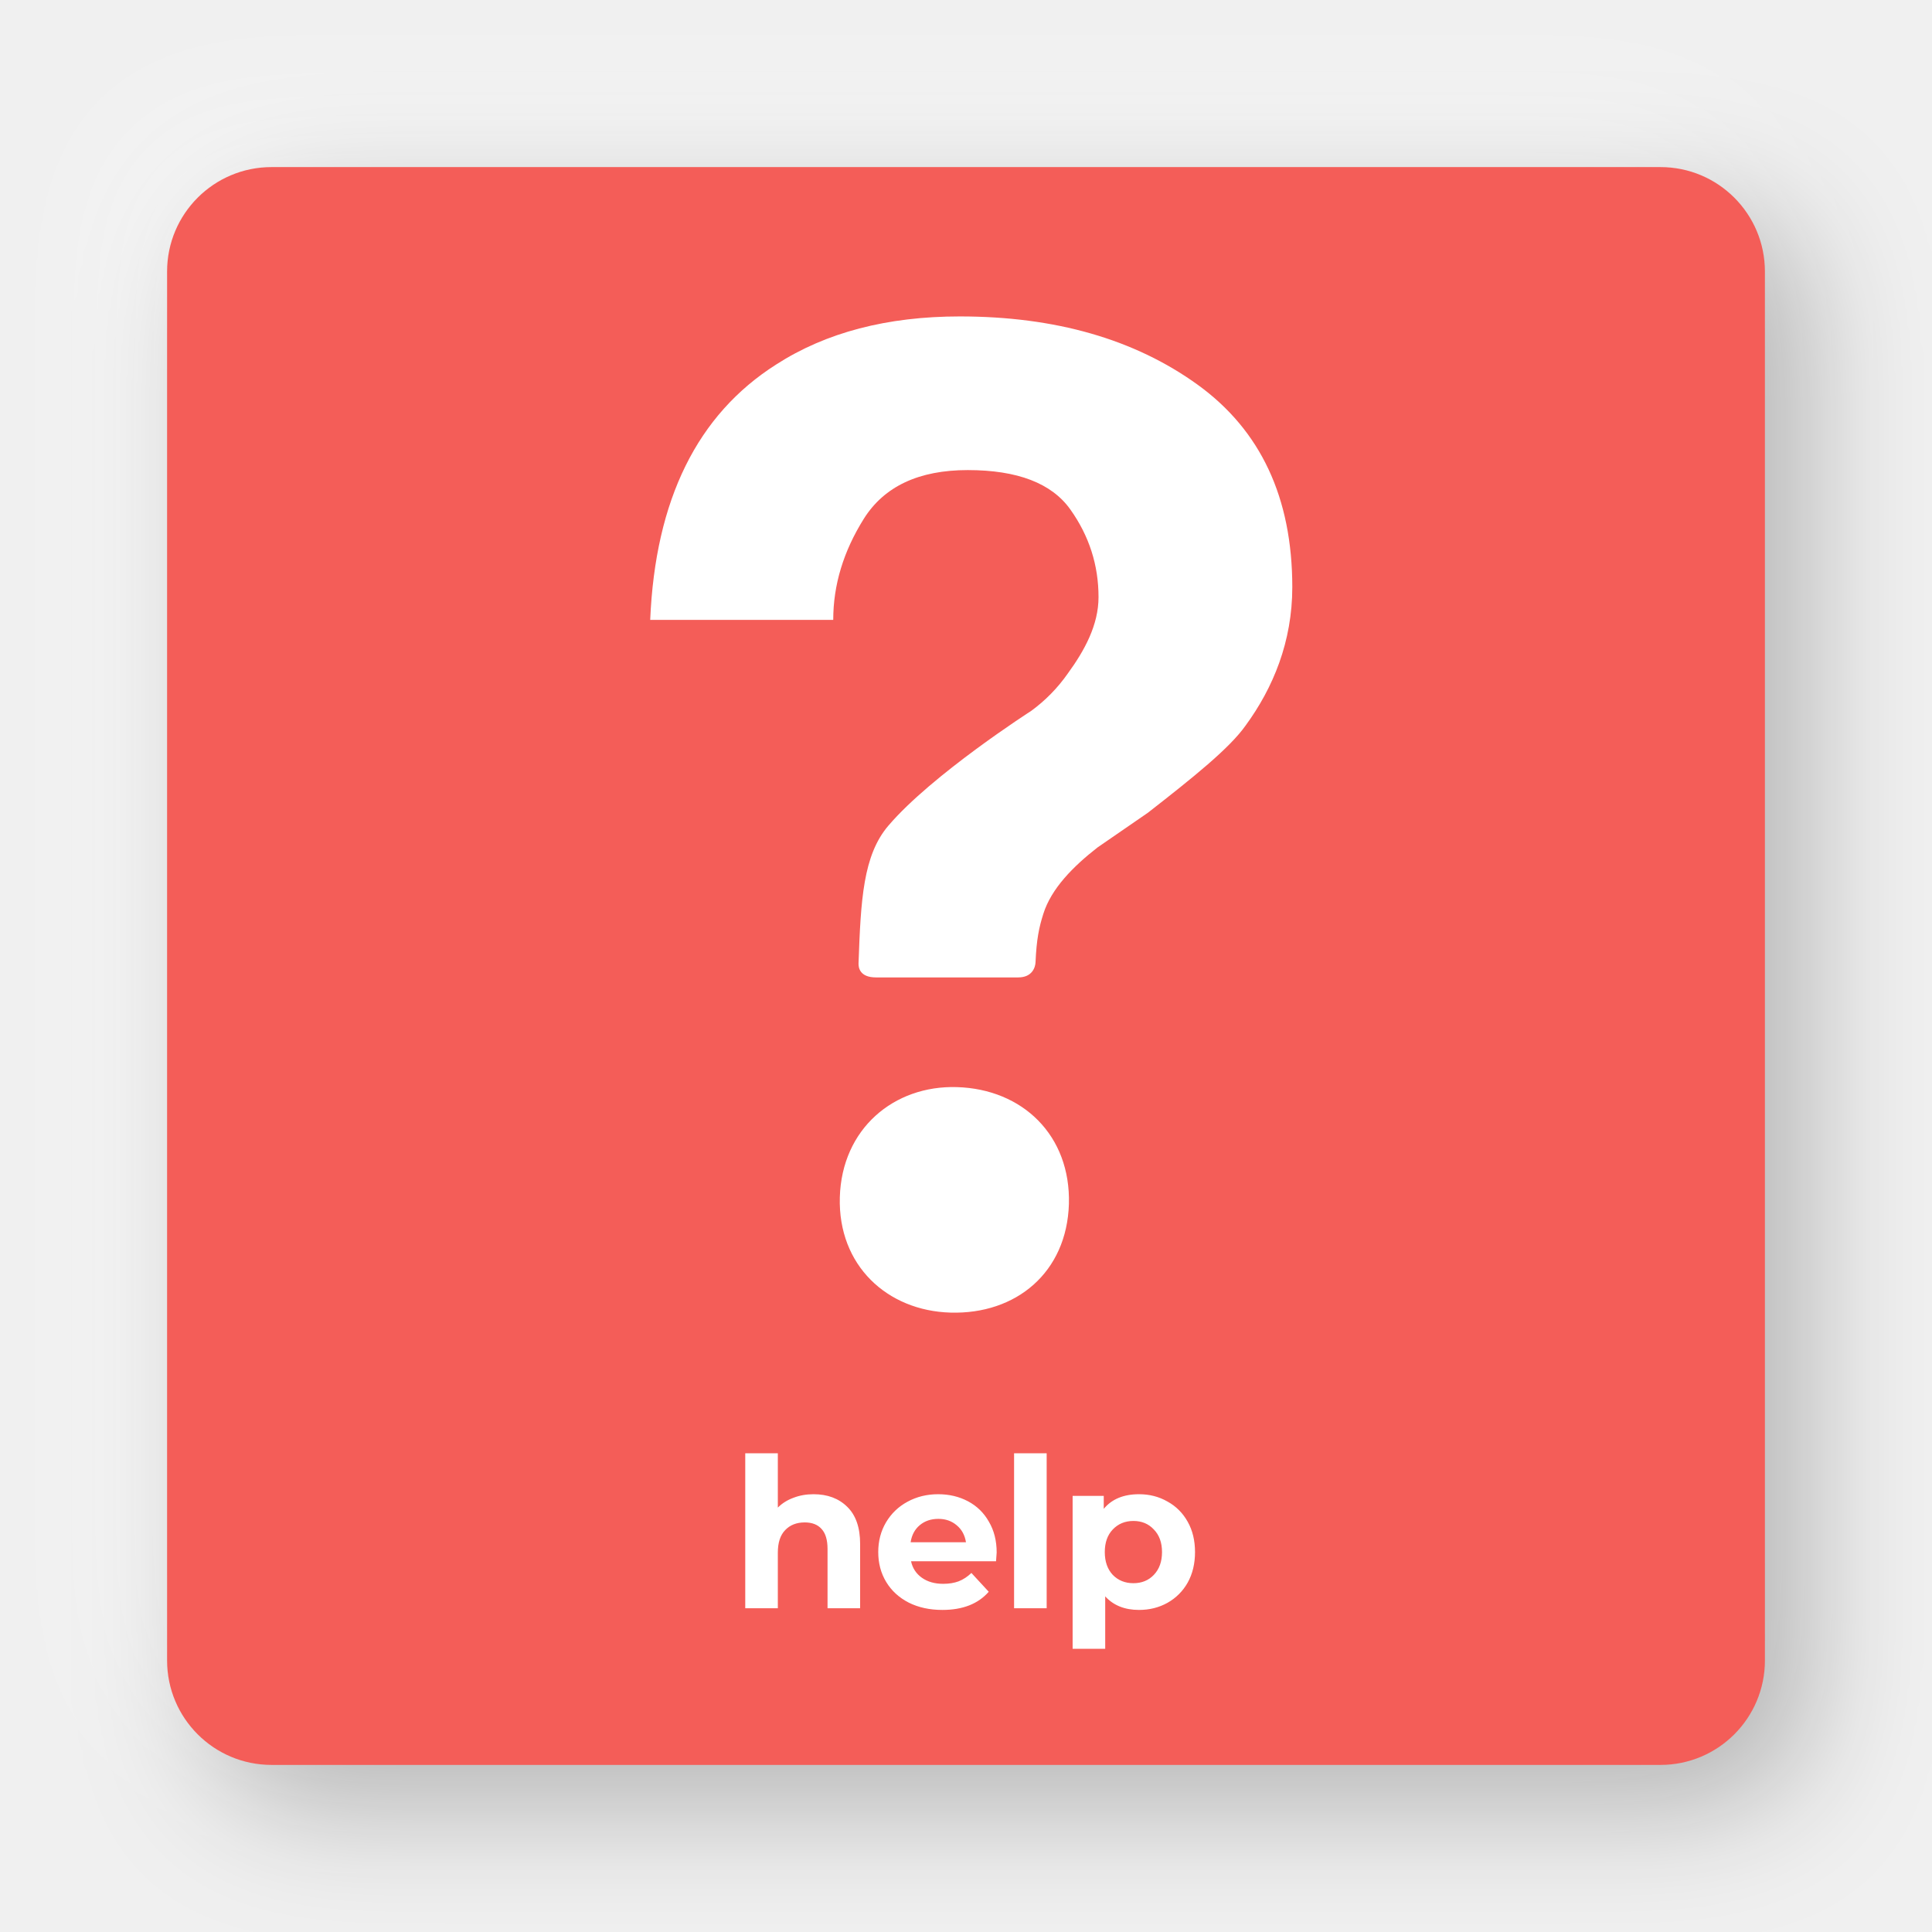
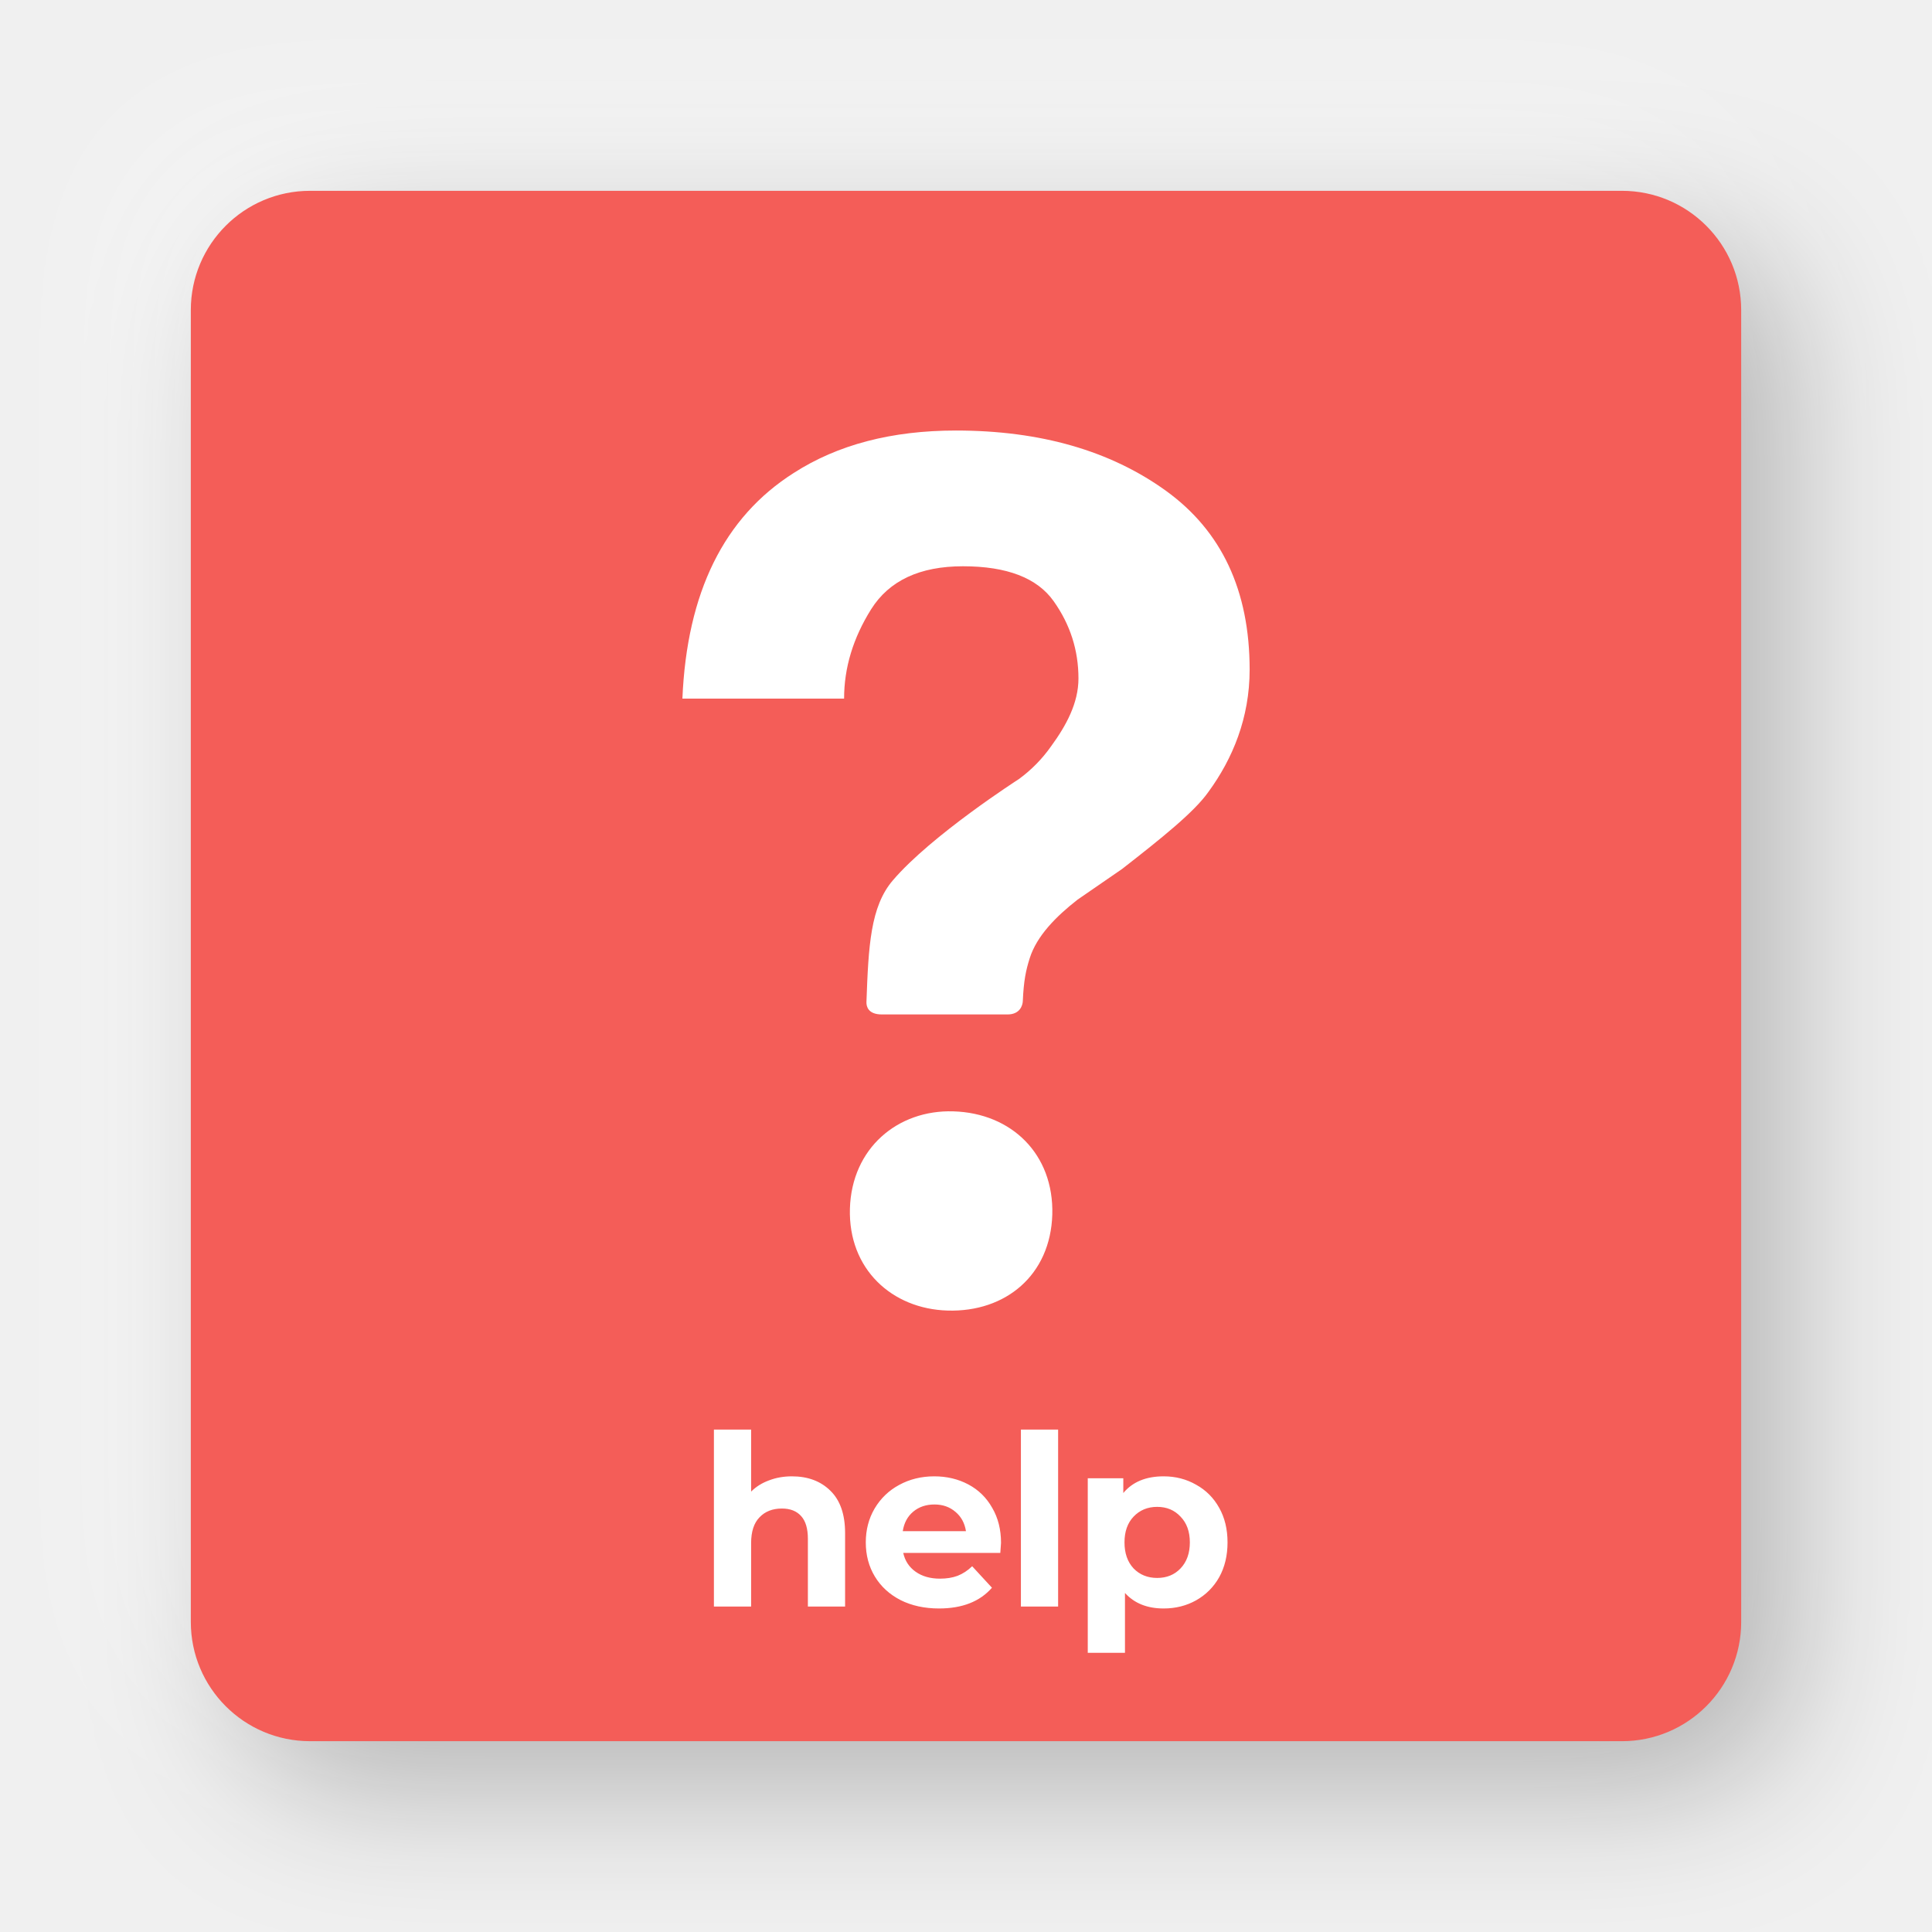
- <svg xmlns="http://www.w3.org/2000/svg" width="185" height="185" viewBox="0 0 185 185" fill="none">
+ <svg xmlns="http://www.w3.org/2000/svg" width="162" height="162" viewBox="0 0 162 162" fill="none">
  <g filter="url(#filter0_dd)">
-     <rect x="16" y="16" width="153" height="153" rx="10" fill="#F45D58" />
+     <rect x="16" y="16" width="130" height="130" rx="10" fill="#F45D58" />
  </g>
-   <path d="M77.902 143.08C79.235 143.08 80.308 143.48 81.122 144.28C81.948 145.08 82.362 146.267 82.362 147.84V154H79.242V148.32C79.242 147.467 79.055 146.833 78.682 146.42C78.308 145.993 77.768 145.78 77.062 145.78C76.275 145.78 75.648 146.027 75.182 146.52C74.715 147 74.482 147.72 74.482 148.68V154H71.362V139.16H74.482V144.36C74.895 143.947 75.395 143.633 75.982 143.42C76.568 143.193 77.208 143.08 77.902 143.08ZM95.437 148.66C95.437 148.7 95.417 148.98 95.377 149.5H87.237C87.384 150.167 87.73 150.693 88.277 151.08C88.824 151.467 89.504 151.66 90.317 151.66C90.877 151.66 91.37 151.58 91.797 151.42C92.237 151.247 92.644 150.98 93.017 150.62L94.677 152.42C93.664 153.58 92.184 154.16 90.237 154.16C89.024 154.16 87.95 153.927 87.017 153.46C86.084 152.98 85.364 152.32 84.857 151.48C84.35 150.64 84.097 149.687 84.097 148.62C84.097 147.567 84.344 146.62 84.837 145.78C85.344 144.927 86.03 144.267 86.897 143.8C87.777 143.32 88.757 143.08 89.837 143.08C90.89 143.08 91.844 143.307 92.697 143.76C93.55 144.213 94.217 144.867 94.697 145.72C95.19 146.56 95.437 147.54 95.437 148.66ZM89.857 145.44C89.15 145.44 88.557 145.64 88.077 146.04C87.597 146.44 87.304 146.987 87.197 147.68H92.497C92.39 147 92.097 146.46 91.617 146.06C91.137 145.647 90.55 145.44 89.857 145.44ZM97.104 139.16H100.224V154H97.104V139.16ZM109.07 143.08C110.07 143.08 110.976 143.313 111.79 143.78C112.616 144.233 113.263 144.88 113.73 145.72C114.196 146.547 114.43 147.513 114.43 148.62C114.43 149.727 114.196 150.7 113.73 151.54C113.263 152.367 112.616 153.013 111.79 153.48C110.976 153.933 110.07 154.16 109.07 154.16C107.696 154.16 106.616 153.727 105.83 152.86V157.88H102.71V143.24H105.69V144.48C106.463 143.547 107.59 143.08 109.07 143.08ZM108.53 151.6C109.33 151.6 109.983 151.333 110.49 150.8C111.01 150.253 111.27 149.527 111.27 148.62C111.27 147.713 111.01 146.993 110.49 146.46C109.983 145.913 109.33 145.64 108.53 145.64C107.73 145.64 107.07 145.913 106.55 146.46C106.043 146.993 105.79 147.713 105.79 148.62C105.79 149.527 106.043 150.253 106.55 150.8C107.07 151.333 107.73 151.6 108.53 151.6Z" fill="white" />
-   <path d="M114.677 36.835C108.635 32.478 101.045 30.3 91.908 30.3C84.96 30.3 79.093 31.832 74.328 34.9C66.765 39.702 62.747 47.859 62.26 59.36H79.787C79.787 56.005 80.767 52.788 82.718 49.672C84.674 46.566 87.991 45.013 92.671 45.013C97.431 45.013 100.711 46.274 102.497 48.792C104.294 51.32 105.19 54.113 105.19 57.176C105.19 59.847 103.854 62.291 102.238 64.506C101.274 65.882 100.091 67.088 98.734 68.078C98.734 68.078 89.231 74.173 85.06 79.071C82.644 81.906 82.426 86.162 82.209 92.257C82.198 92.692 82.363 93.593 83.879 93.593H97.505C98.862 93.593 99.142 92.591 99.158 92.14C99.254 89.925 99.498 88.785 99.906 87.503C100.669 85.081 102.757 82.971 105.094 81.148L109.917 77.825C114.274 74.428 117.745 71.645 119.282 69.462C121.901 65.879 123.745 61.459 123.745 56.212C123.74 47.652 120.719 41.202 114.677 36.835ZM91.627 104.097C85.59 103.912 80.608 108.093 80.418 114.644C80.232 121.184 84.965 125.514 91.007 125.689C97.309 125.875 102.158 121.836 102.354 115.285C102.534 108.735 97.934 104.283 91.627 104.097Z" fill="white" />
+   <path d="M66.402 123.792C67.735 123.792 68.808 124.192 69.622 124.992C70.448 125.792 70.862 126.979 70.862 128.552V134.712H67.742V129.032C67.742 128.179 67.555 127.546 67.182 127.132C66.808 126.706 66.268 126.492 65.562 126.492C64.775 126.492 64.148 126.739 63.682 127.232C63.215 127.712 62.982 128.432 62.982 129.392V134.712H59.862V119.872H62.982V125.072C63.395 124.659 63.895 124.346 64.482 124.132C65.068 123.906 65.708 123.792 66.402 123.792ZM83.937 129.372C83.937 129.412 83.917 129.692 83.877 130.212H75.737C75.884 130.879 76.23 131.406 76.777 131.792C77.324 132.179 78.004 132.372 78.817 132.372C79.377 132.372 79.87 132.292 80.297 132.132C80.737 131.959 81.144 131.692 81.517 131.332L83.177 133.132C82.164 134.292 80.684 134.872 78.737 134.872C77.524 134.872 76.45 134.639 75.517 134.172C74.584 133.692 73.864 133.032 73.357 132.192C72.85 131.352 72.597 130.399 72.597 129.332C72.597 128.279 72.844 127.332 73.337 126.492C73.844 125.639 74.53 124.979 75.397 124.512C76.277 124.032 77.257 123.792 78.337 123.792C79.39 123.792 80.344 124.019 81.197 124.472C82.05 124.926 82.717 125.579 83.197 126.432C83.69 127.272 83.937 128.252 83.937 129.372ZM78.357 126.152C77.65 126.152 77.057 126.352 76.577 126.752C76.097 127.152 75.804 127.699 75.697 128.392H80.997C80.89 127.712 80.597 127.172 80.117 126.772C79.637 126.359 79.05 126.152 78.357 126.152ZM85.604 119.872H88.724V134.712H85.604V119.872ZM97.57 123.792C98.57 123.792 99.476 124.026 100.29 124.492C101.116 124.946 101.763 125.592 102.23 126.432C102.696 127.259 102.93 128.226 102.93 129.332C102.93 130.439 102.696 131.412 102.23 132.252C101.763 133.079 101.116 133.726 100.29 134.192C99.476 134.646 98.57 134.872 97.57 134.872C96.196 134.872 95.116 134.439 94.33 133.572V138.592H91.21V123.952H94.19V125.192C94.963 124.259 96.09 123.792 97.57 123.792ZM97.03 132.312C97.83 132.312 98.483 132.046 98.99 131.512C99.51 130.966 99.77 130.239 99.77 129.332C99.77 128.426 99.51 127.706 98.99 127.172C98.483 126.626 97.83 126.352 97.03 126.352C96.23 126.352 95.57 126.626 95.05 127.172C94.543 127.706 94.29 128.426 94.29 129.332C94.29 130.239 94.543 130.966 95.05 131.512C95.57 132.046 96.23 132.312 97.03 132.312Z" fill="white" />
+   <path d="M97.769 41.155C93.095 37.785 87.224 36.1 80.155 36.1C74.78 36.1 70.241 37.285 66.555 39.659C60.705 43.373 57.597 49.683 57.22 58.58H70.778C70.778 55.985 71.537 53.496 73.046 51.086C74.559 48.683 77.125 47.482 80.746 47.482C84.427 47.482 86.965 48.457 88.347 50.405C89.737 52.361 90.43 54.521 90.43 56.891C90.43 58.958 89.397 60.848 88.146 62.561C87.401 63.625 86.485 64.559 85.436 65.325C85.436 65.325 78.085 70.04 74.858 73.828C72.988 76.022 72.82 79.314 72.652 84.029C72.644 84.365 72.771 85.062 73.944 85.062H84.485C85.534 85.062 85.752 84.287 85.764 83.939C85.838 82.225 86.026 81.344 86.342 80.351C86.932 78.478 88.548 76.846 90.356 75.435L94.087 72.865C97.457 70.237 100.143 68.084 101.332 66.395C103.357 63.623 104.784 60.204 104.784 56.145C104.78 49.523 102.443 44.534 97.769 41.155V41.155ZM79.938 93.188C75.268 93.045 71.414 96.28 71.266 101.347C71.123 106.407 74.784 109.756 79.458 109.892C84.333 110.035 88.085 106.911 88.236 101.843C88.376 96.776 84.817 93.332 79.938 93.188V93.188Z" fill="white" />
  <defs>
-     <filter id="filter0_dd" x="0" y="0" width="185" height="185" filterUnits="userSpaceOnUse" color-interpolation-filters="sRGB">
+     <filter id="filter0_dd" x="0" y="0" width="162" height="162" filterUnits="userSpaceOnUse" color-interpolation-filters="sRGB">
      <feFlood flood-opacity="0" result="BackgroundImageFix" />
      <feColorMatrix in="SourceAlpha" type="matrix" values="0 0 0 0 0 0 0 0 0 0 0 0 0 0 0 0 0 0 127 0" />
      <feOffset dx="-4" dy="-4" />
      <feGaussianBlur stdDeviation="6" />
      <feColorMatrix type="matrix" values="0 0 0 0 1 0 0 0 0 1 0 0 0 0 1 0 0 0 0.5 0" />
      <feBlend mode="normal" in2="BackgroundImageFix" result="effect1_dropShadow" />
      <feColorMatrix in="SourceAlpha" type="matrix" values="0 0 0 0 0 0 0 0 0 0 0 0 0 0 0 0 0 0 127 0" />
      <feOffset dx="4" dy="4" />
      <feGaussianBlur stdDeviation="6" />
      <feColorMatrix type="matrix" values="0 0 0 0 0 0 0 0 0 0 0 0 0 0 0 0 0 0 0.25 0" />
      <feBlend mode="normal" in2="effect1_dropShadow" result="effect2_dropShadow" />
      <feBlend mode="normal" in="SourceGraphic" in2="effect2_dropShadow" result="shape" />
    </filter>
  </defs>
</svg>
